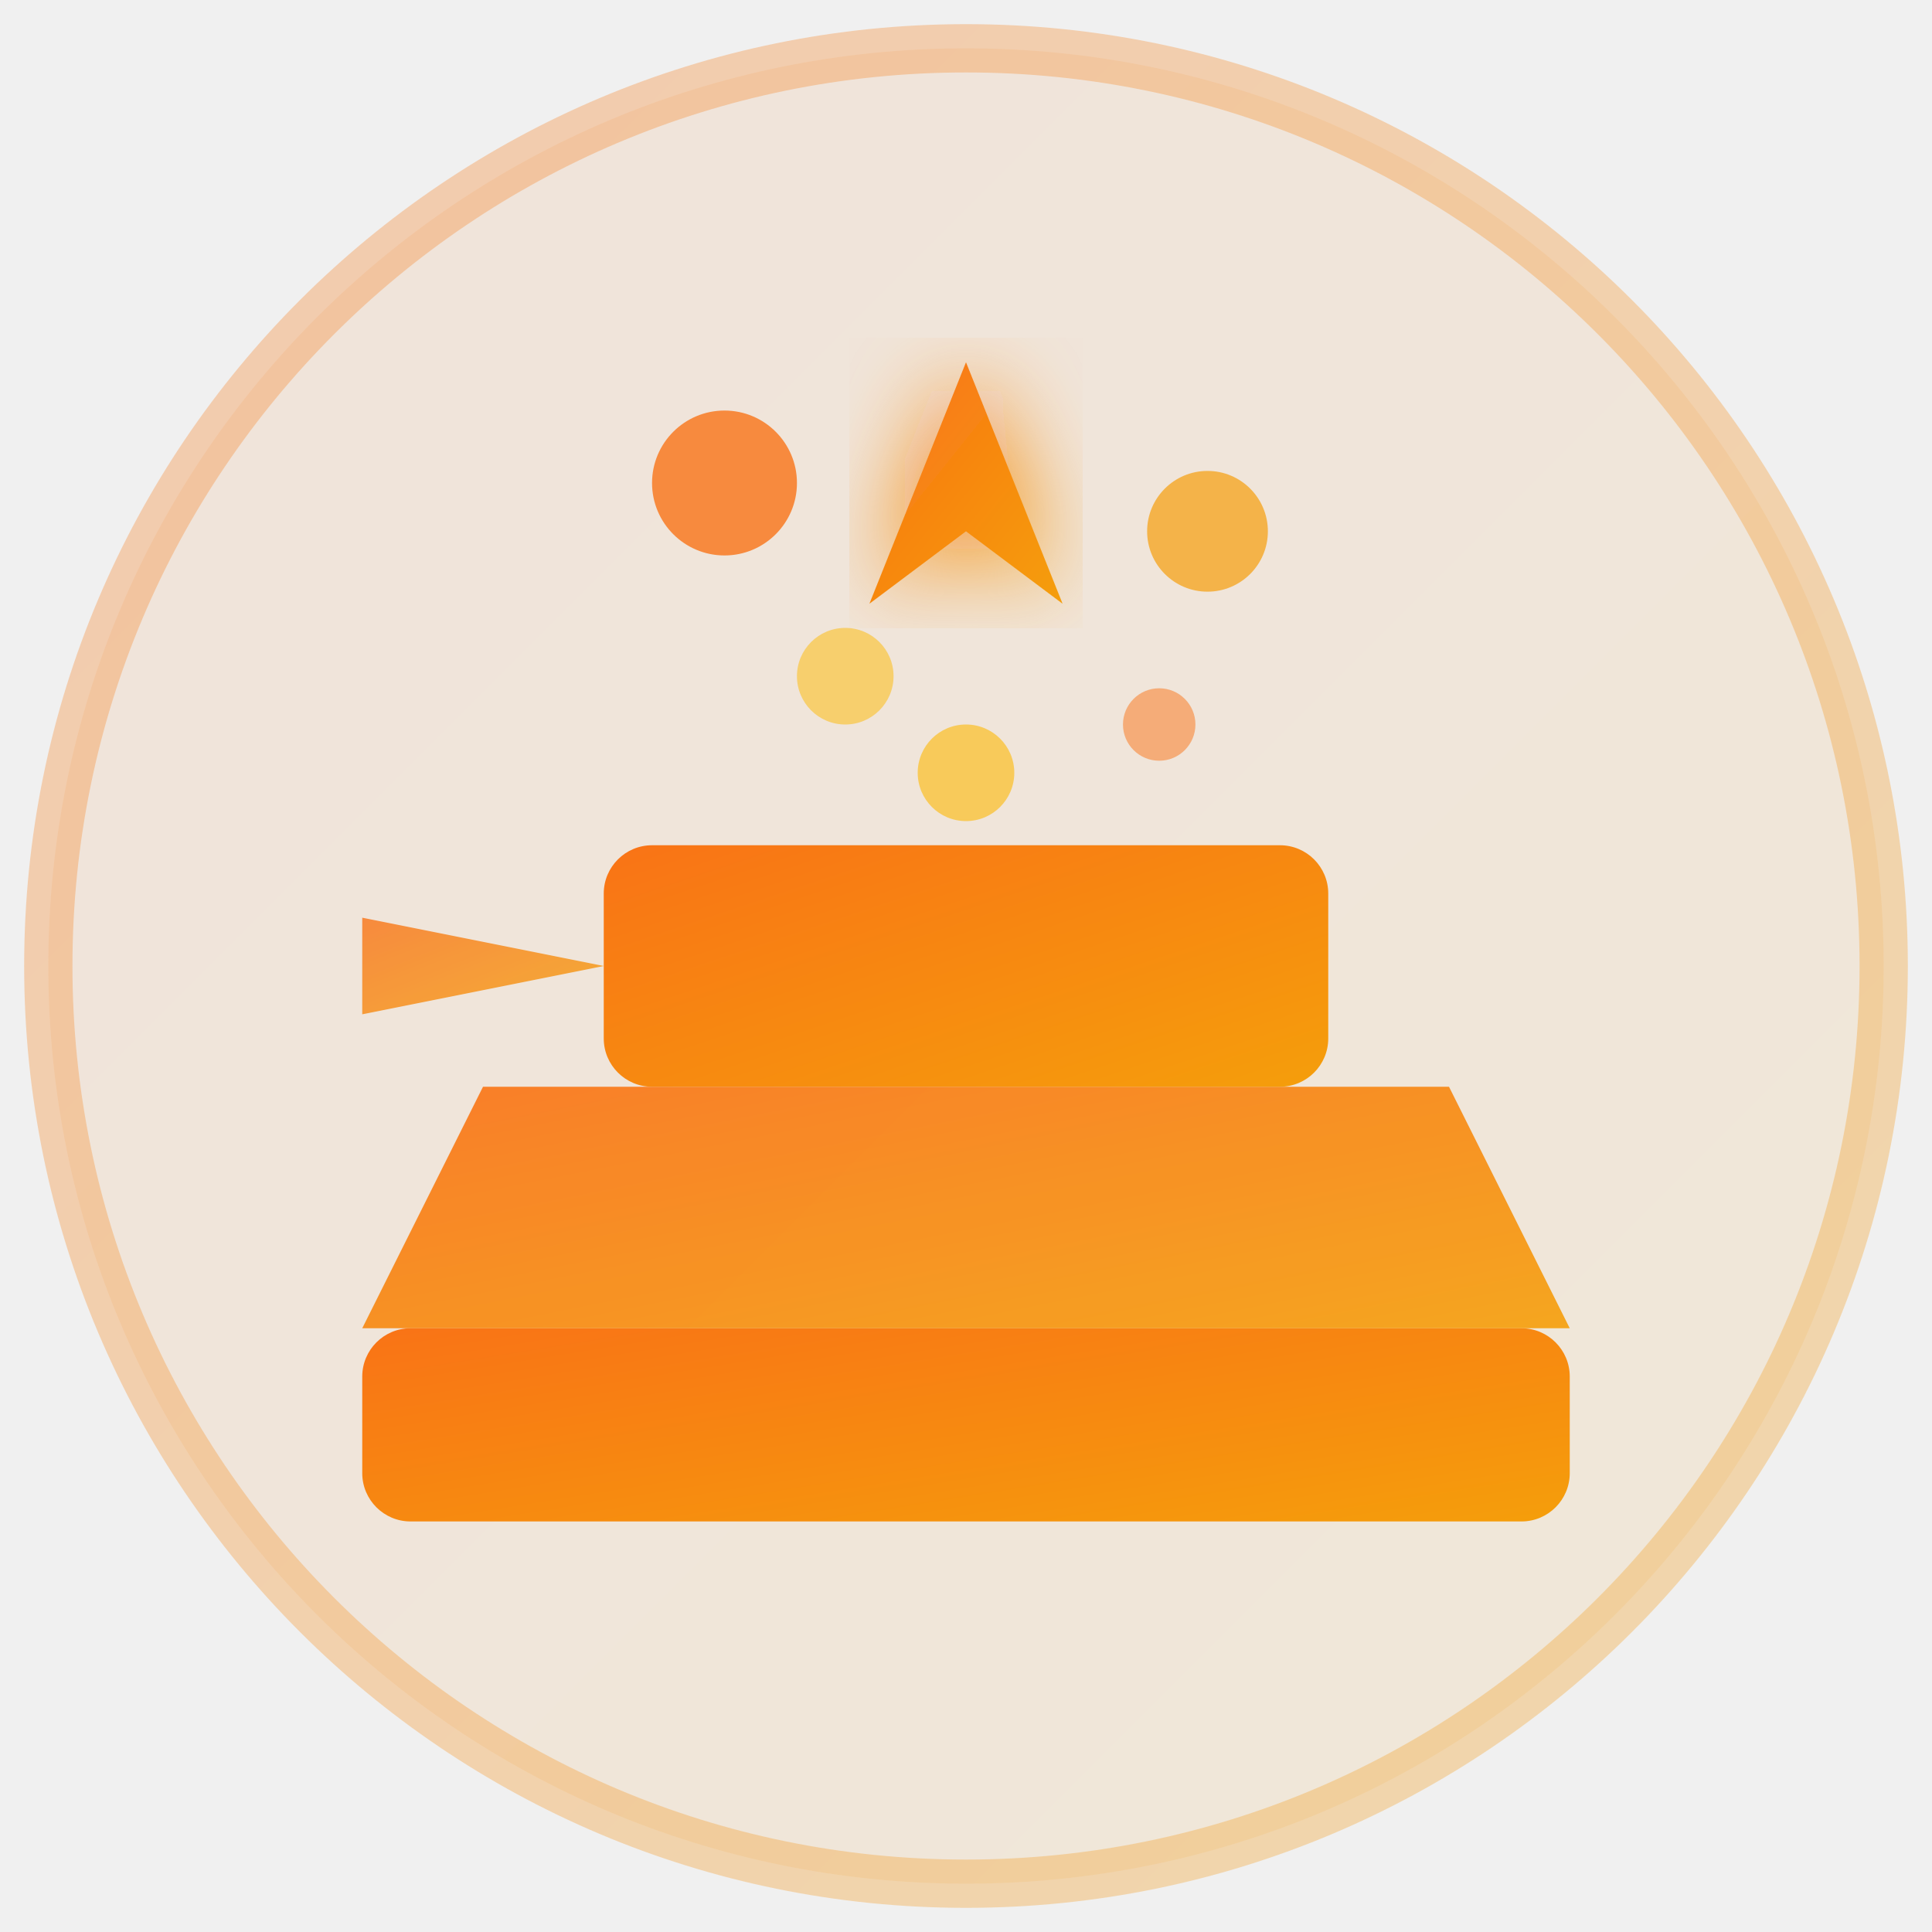
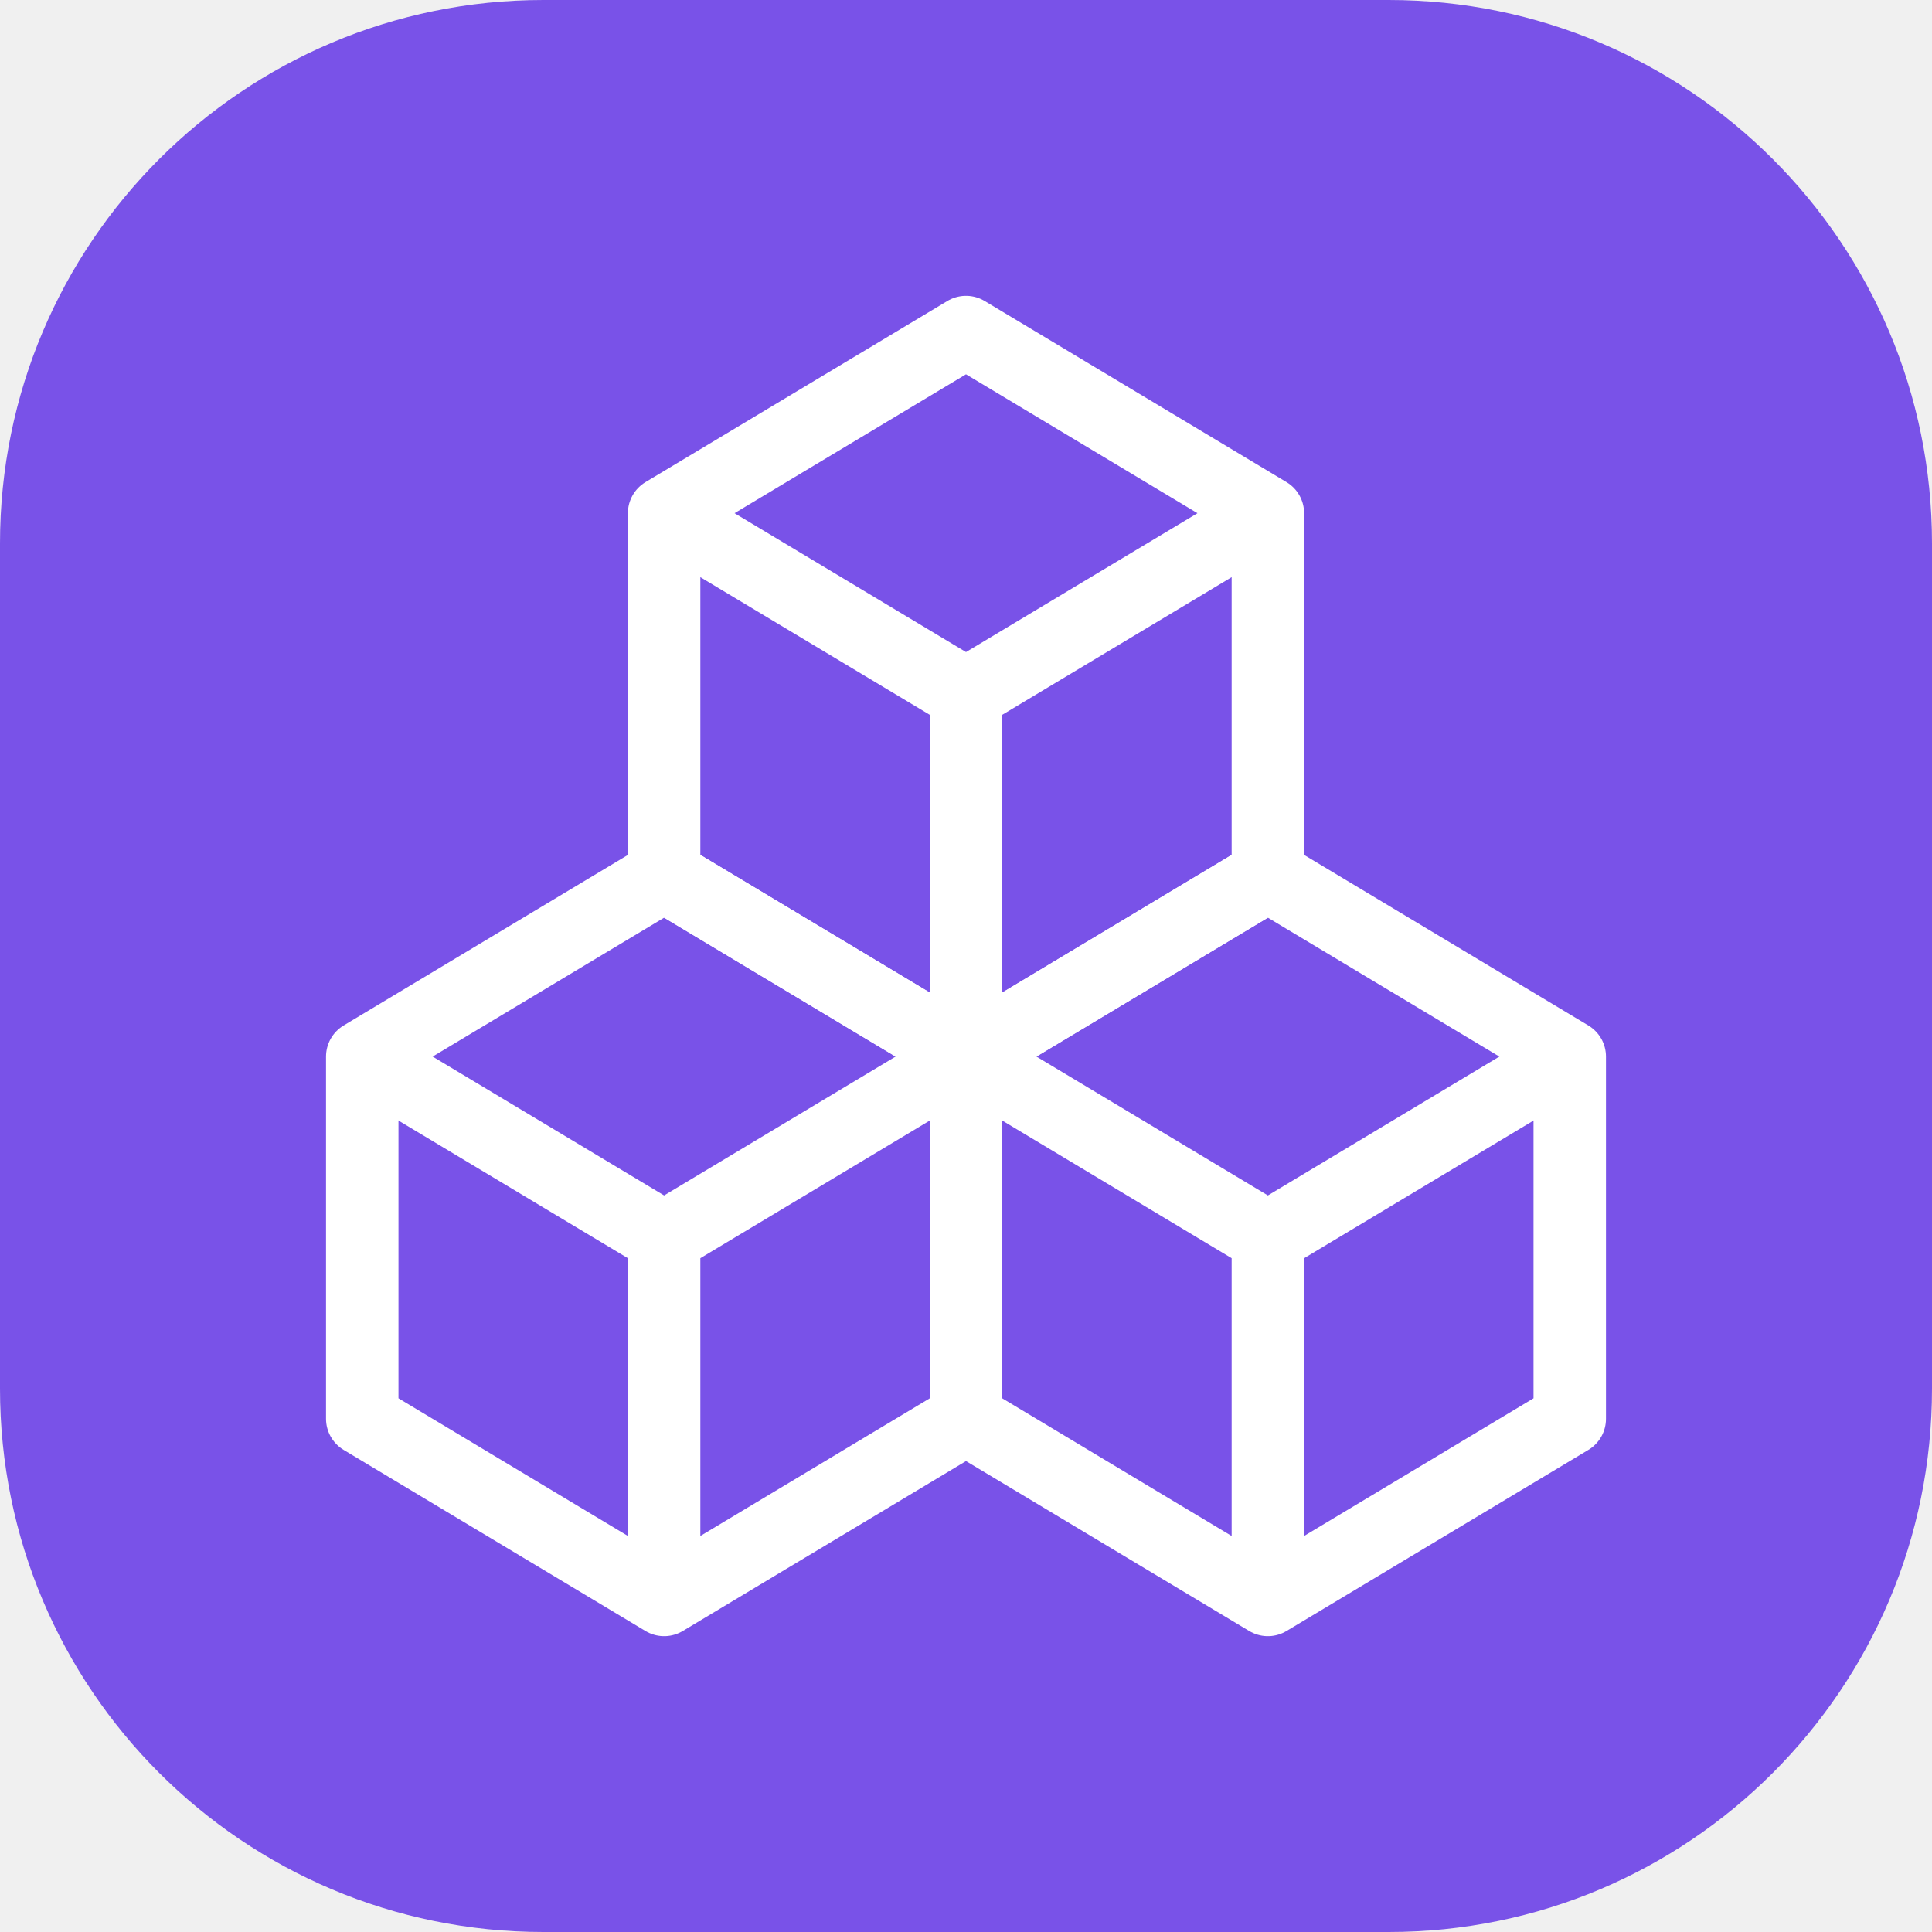
- <svg xmlns="http://www.w3.org/2000/svg" viewBox="0 0 80 80" fill="none">
-   <defs>
-     <linearGradient id="forgeGradient" x1="0%" y1="0%" x2="100%" y2="100%">
-       <stop offset="0%" style="stop-color:#f97316" />
-       <stop offset="100%" style="stop-color:#f59e0b" />
-     </linearGradient>
-     <filter id="glow">
-       <feGaussianBlur stdDeviation="2" result="coloredBlur" />
-       <feMerge>
-         <feMergeNode in="coloredBlur" />
-         <feMergeNode in="SourceGraphic" />
-       </feMerge>
-     </filter>
-   </defs>
-   <circle cx="40" cy="40" r="38" fill="url(#forgeGradient)" opacity="0.1" />
-   <circle cx="40" cy="40" r="38" stroke="url(#forgeGradient)" stroke-width="2" fill="none" opacity="0.3" />
-   <rect x="15" y="55" width="50" height="8" rx="2" fill="url(#forgeGradient)" />
-   <path d="M20 45 L60 45 L65 55 L15 55 L20 45 Z" fill="url(#forgeGradient)" opacity="0.9" />
-   <rect x="25" y="35" width="30" height="10" rx="2" fill="url(#forgeGradient)" />
-   <path d="M25 40 L15 42 L15 38 L25 40 Z" fill="url(#forgeGradient)" opacity="0.8" />
-   <path d="M40 15 L44 25 L40 22 L36 25 L40 15 Z" fill="url(#forgeGradient)" filter="url(#glow)" />
-   <circle cx="30" cy="20" r="3" fill="#f97316" opacity="0.8" />
-   <circle cx="50" cy="22" r="2.5" fill="#f59e0b" opacity="0.7" />
-   <circle cx="35" cy="28" r="2" fill="#fbbf24" opacity="0.6" />
-   <circle cx="48" cy="30" r="1.5" fill="#f97316" opacity="0.5" />
-   <circle cx="40" cy="32" r="2" fill="#fbbf24" opacity="0.7" />
+ <svg xmlns="http://www.w3.org/2000/svg" width="64" height="64" viewBox="0 0 64 64" fill="none">
+   <rect width="64" height="64" rx="18" fill="#7952e8" />
+   <g stroke="white" stroke-width="2.4" stroke-linejoin="round">
+     <path d="m32 11 10 6v12l-10 6-10-6V17l10-6Z" />
+     <path d="m22 17 10 6 10-6M32 23v12" />
+     <path d="m22 29 10 6v12l-10 6-10-6V35l10-6Z" />
+     <path d="m12 35 10 6 10-6M22 41v12" />
+     <path d="m42 29 10 6v12l-10 6-10-6V35l10-6Z" />
+     <path d="m32 35 10 6 10-6M42 41v12" />
+   </g>
</svg>
